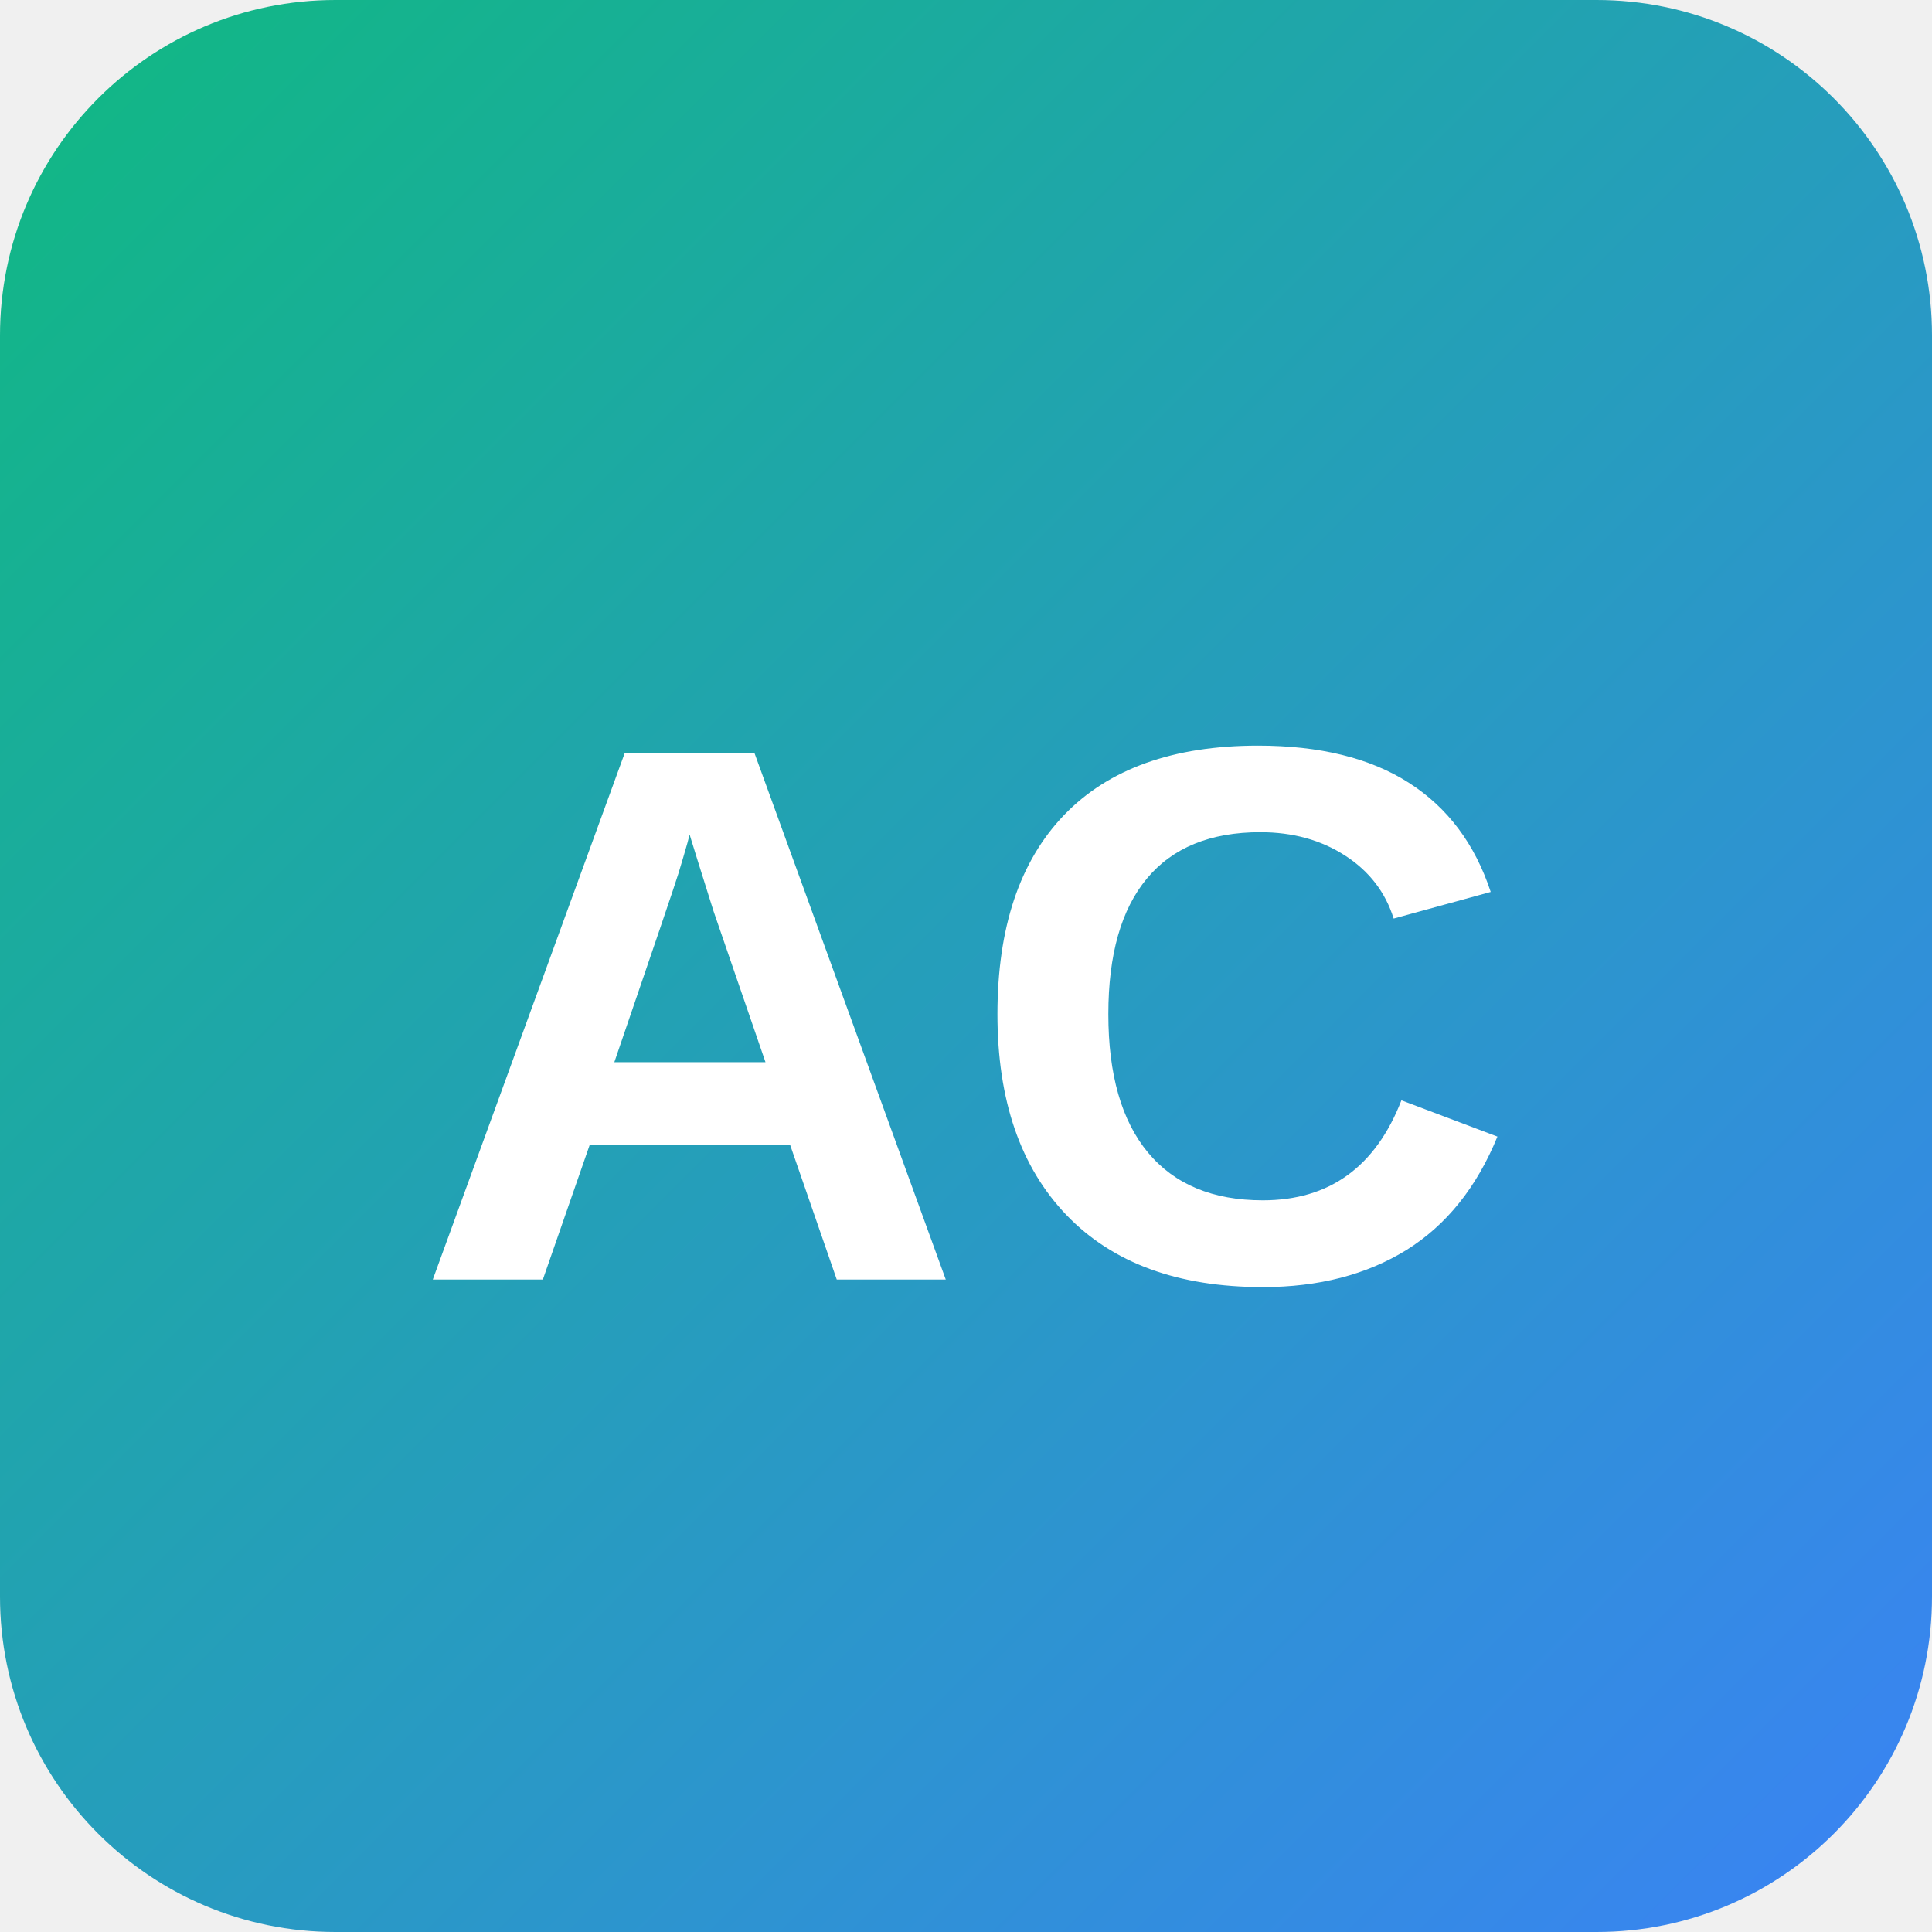
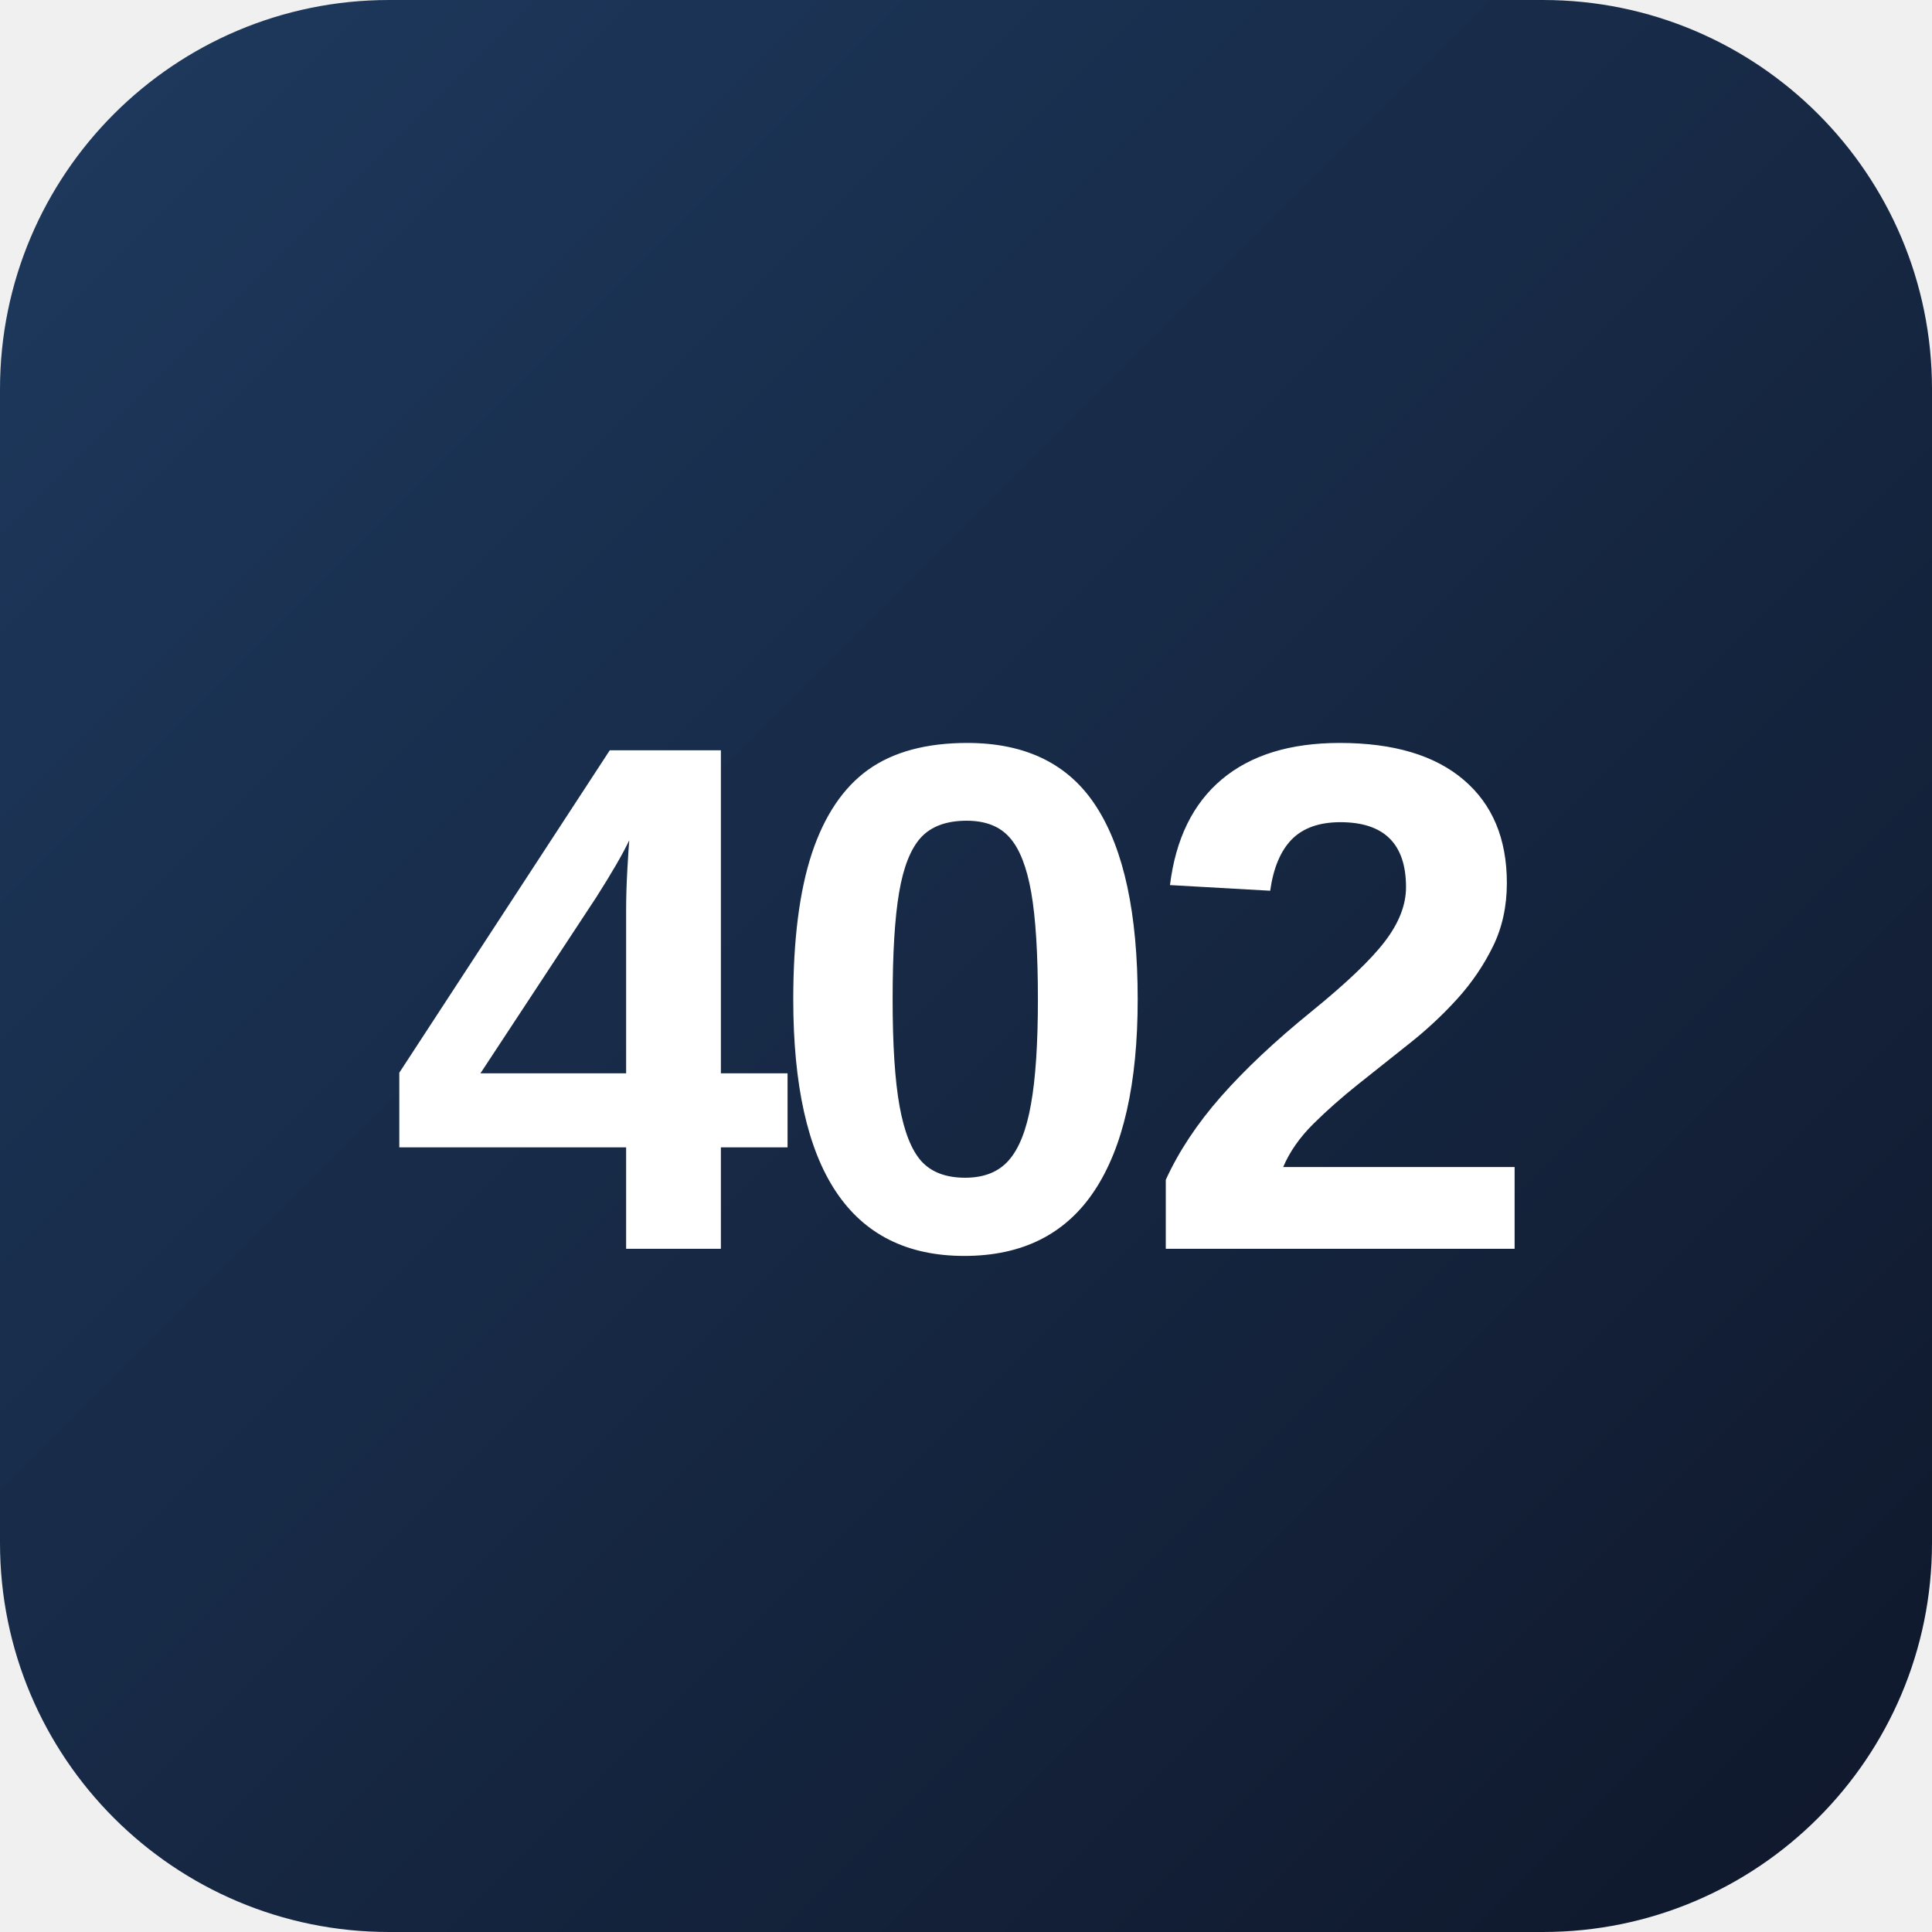
<svg xmlns="http://www.w3.org/2000/svg" width="144" height="144" viewBox="0 0 144 144">
  <defs>
    <linearGradient id="bg" x1="0%" y1="0%" x2="100%" y2="100%">
-       <stop offset="0%" stop-color="#10b981" />
-       <stop offset="100%" stop-color="#3b82f6" />
+       <stop offset="0%" stop-color="#1e3a5f" />
+       <stop offset="100%" stop-color="#0f172a" />
    </linearGradient>
  </defs>
-   <rect width="144" height="144" rx="25" fill="url(#bg)" />
-   <text x="50%" y="55%" dominant-baseline="middle" text-anchor="middle" font-family="Arial,sans-serif" font-size="57" font-weight="bold" fill="white">AC</text>
+   <rect width="144" height="144" rx="29" fill="url(#bg)" />
+   <text x="50%" y="54%" dominant-baseline="middle" text-anchor="middle" font-family="system-ui,Arial,sans-serif" font-size="54" font-weight="800" fill="white" letter-spacing="-2">402</text>
</svg>
